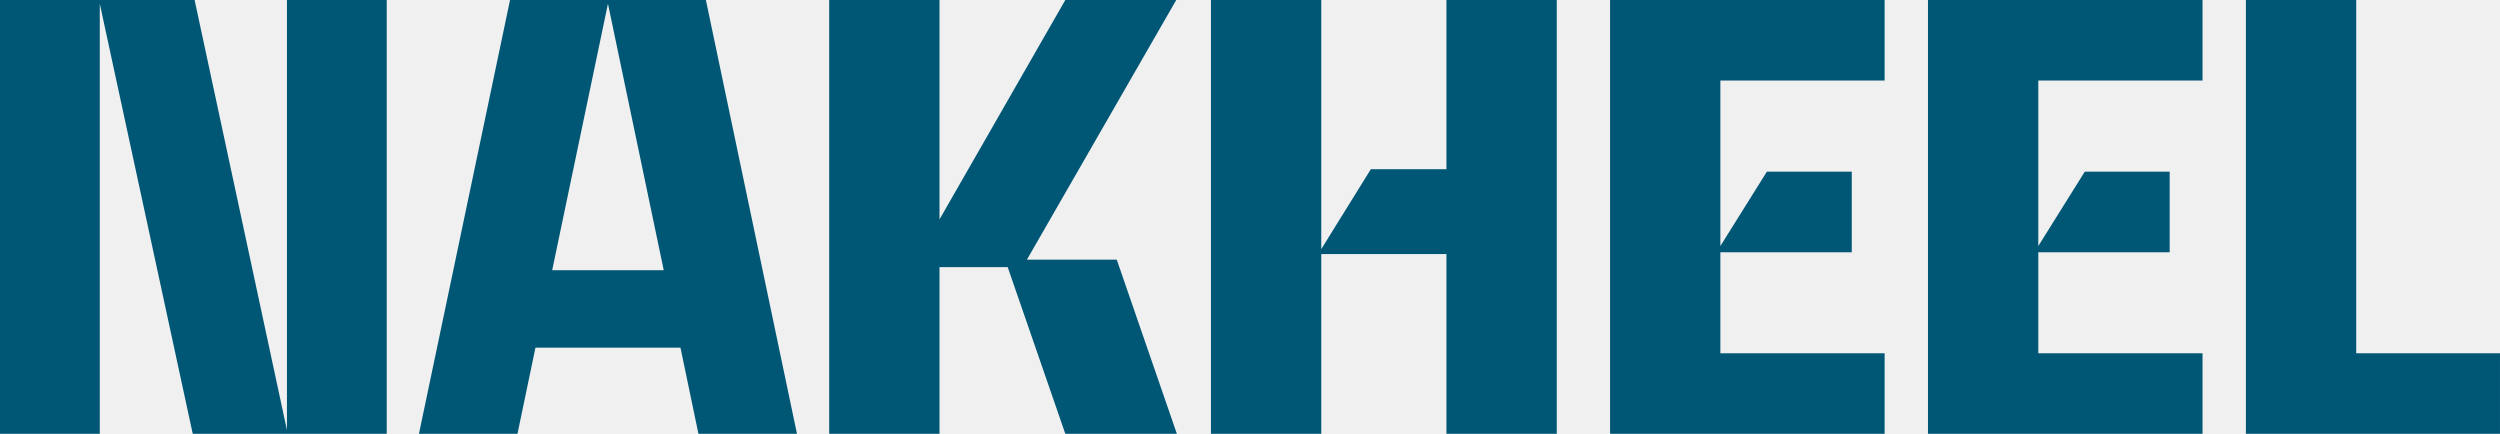
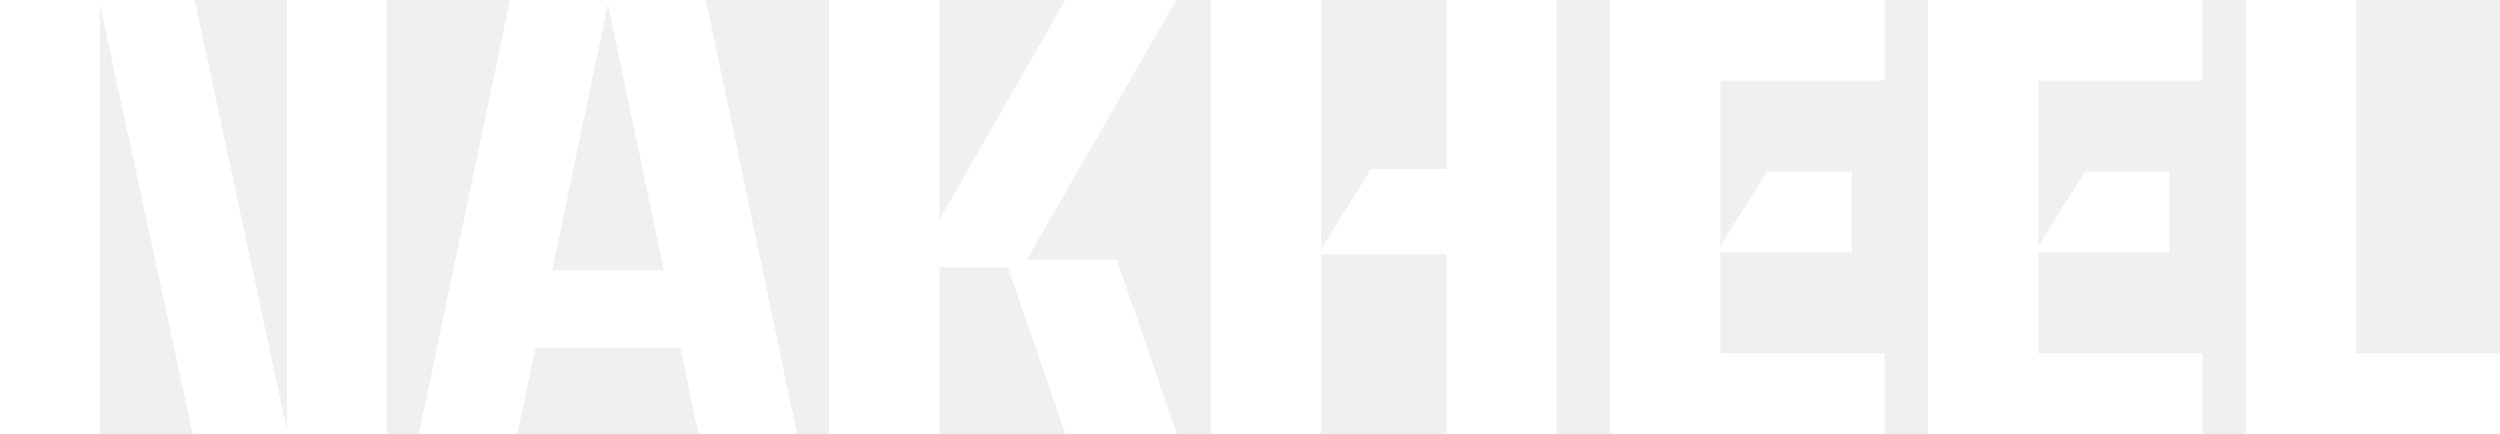
<svg xmlns="http://www.w3.org/2000/svg" width="132.292mm" height="22.956mm" viewBox="0 0 132.292 22.956" version="1.1" id="svg1">
  <defs id="defs1">
    <clipPath clipPathUnits="userSpaceOnUse" id="clipPath9637">
      <path d="M 0,0 H 1190.551 V 841.89 H 0 Z" transform="translate(-507.9177,-127.3107)" id="path9637" />
    </clipPath>
  </defs>
  <g id="layer1" transform="translate(-38.94172,-131.4588)">
-     <path id="path9636" d="M 0,0 H 9.051 V -39.351 H -8.545 l -8.432,39.014 v -39.014 h -9.051 V 0 H -8.376 L 0,-39.014 Z M 38.002,0 H 20.237 l -8.263,-39.351 h 8.938 l 1.63,7.814 h 13.155 l 1.63,-7.814 h 8.938 z M 24.06,-24.51 29.119,-0.337 34.179,-24.51 Z M 67.121,-23.555 80.669,0 H 70.606 L 59.194,-19.9 V 0 H 49.188 v -39.351 h 10.006 v 15.122 h 6.184 l 5.228,-15.122 h 10.119 l -5.453,15.796 z m 38.057,8.208 H 98.32 l -4.497,-7.252 V 0 H 83.817 v -39.351 h 10.006 v 16.303 h 11.355 v -16.303 h 10.007 V 0 h -10.007 z m 14.841,-24.004 h 24.904 v 7.308 h -14.897 v 9.163 h 11.918 v 7.308 h -7.702 l -4.216,-6.746 v 15.01 h 14.897 V 0 h -24.904 z m 28.838,0 h 24.904 v 7.308 h -14.897 v 9.163 h 11.918 v 7.308 h -7.702 l -4.216,-6.746 v 15.01 h 14.897 V 0 h -24.904 z m 38.845,7.308 V 0 h -10.007 v -39.351 h 23.049 v 7.308 z" style="fill:#005775;fill-opacity:1;fill-rule:nonzero;stroke:none" transform="matrix(0.5833686,0,0,-0.5833686,54.12564,131.4588)" clip-path="url(#clipPath9637)" />
+     <path id="path9636" d="M 0,0 H 9.051 V -39.351 H -8.545 l -8.432,39.014 v -39.014 h -9.051 V 0 H -8.376 L 0,-39.014 Z M 38.002,0 H 20.237 l -8.263,-39.351 h 8.938 l 1.63,7.814 h 13.155 l 1.63,-7.814 h 8.938 z M 24.06,-24.51 29.119,-0.337 34.179,-24.51 Z M 67.121,-23.555 80.669,0 H 70.606 L 59.194,-19.9 V 0 H 49.188 v -39.351 h 10.006 v 15.122 h 6.184 l 5.228,-15.122 h 10.119 l -5.453,15.796 z m 38.057,8.208 H 98.32 l -4.497,-7.252 V 0 H 83.817 v -39.351 h 10.006 v 16.303 h 11.355 v -16.303 h 10.007 V 0 h -10.007 z m 14.841,-24.004 h 24.904 v 7.308 h -14.897 v 9.163 h 11.918 v 7.308 h -7.702 l -4.216,-6.746 v 15.01 h 14.897 V 0 h -24.904 z m 28.838,0 h 24.904 v 7.308 h -14.897 v 9.163 h 11.918 v 7.308 h -7.702 l -4.216,-6.746 v 15.01 h 14.897 V 0 h -24.904 z m 38.845,7.308 V 0 h -10.007 v -39.351 h 23.049 v 7.308 z" style="fill:#ffffff;fill-opacity:1;fill-rule:nonzero;stroke:none" transform="matrix(0.5833686,0,0,-0.5833686,54.12564,131.4588)" clip-path="url(#clipPath9637)" />
  </g>
</svg>
